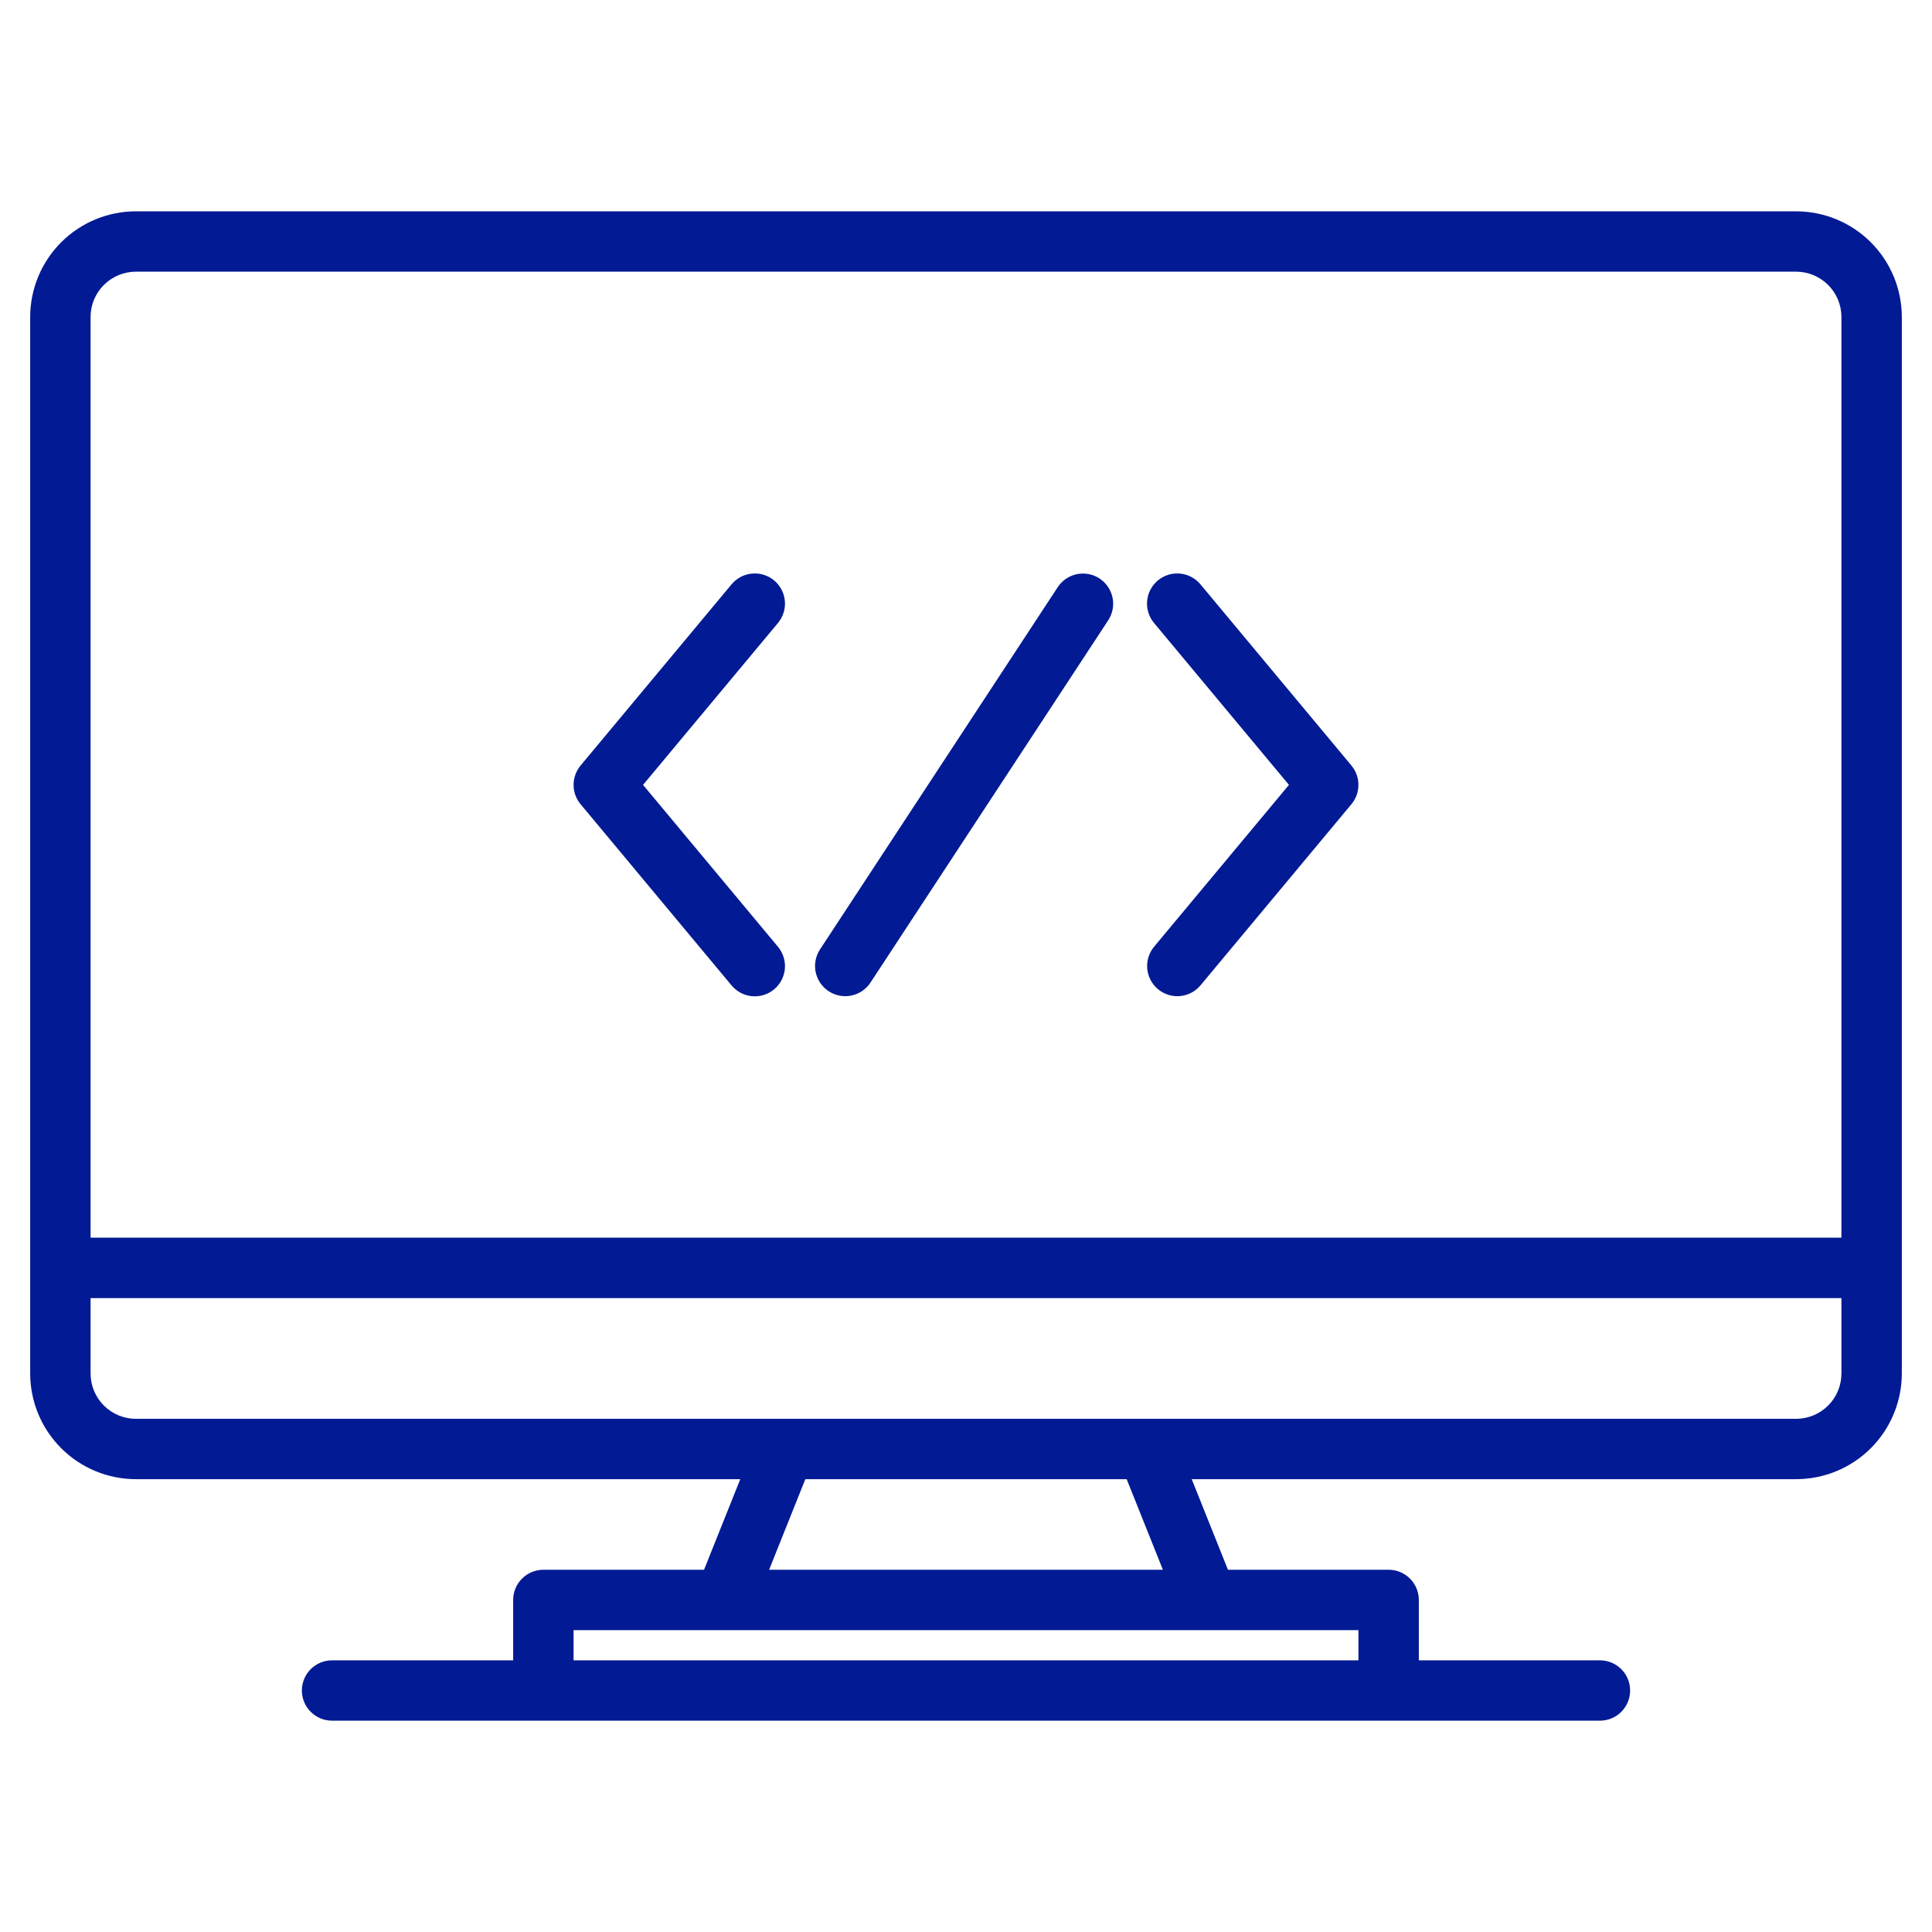
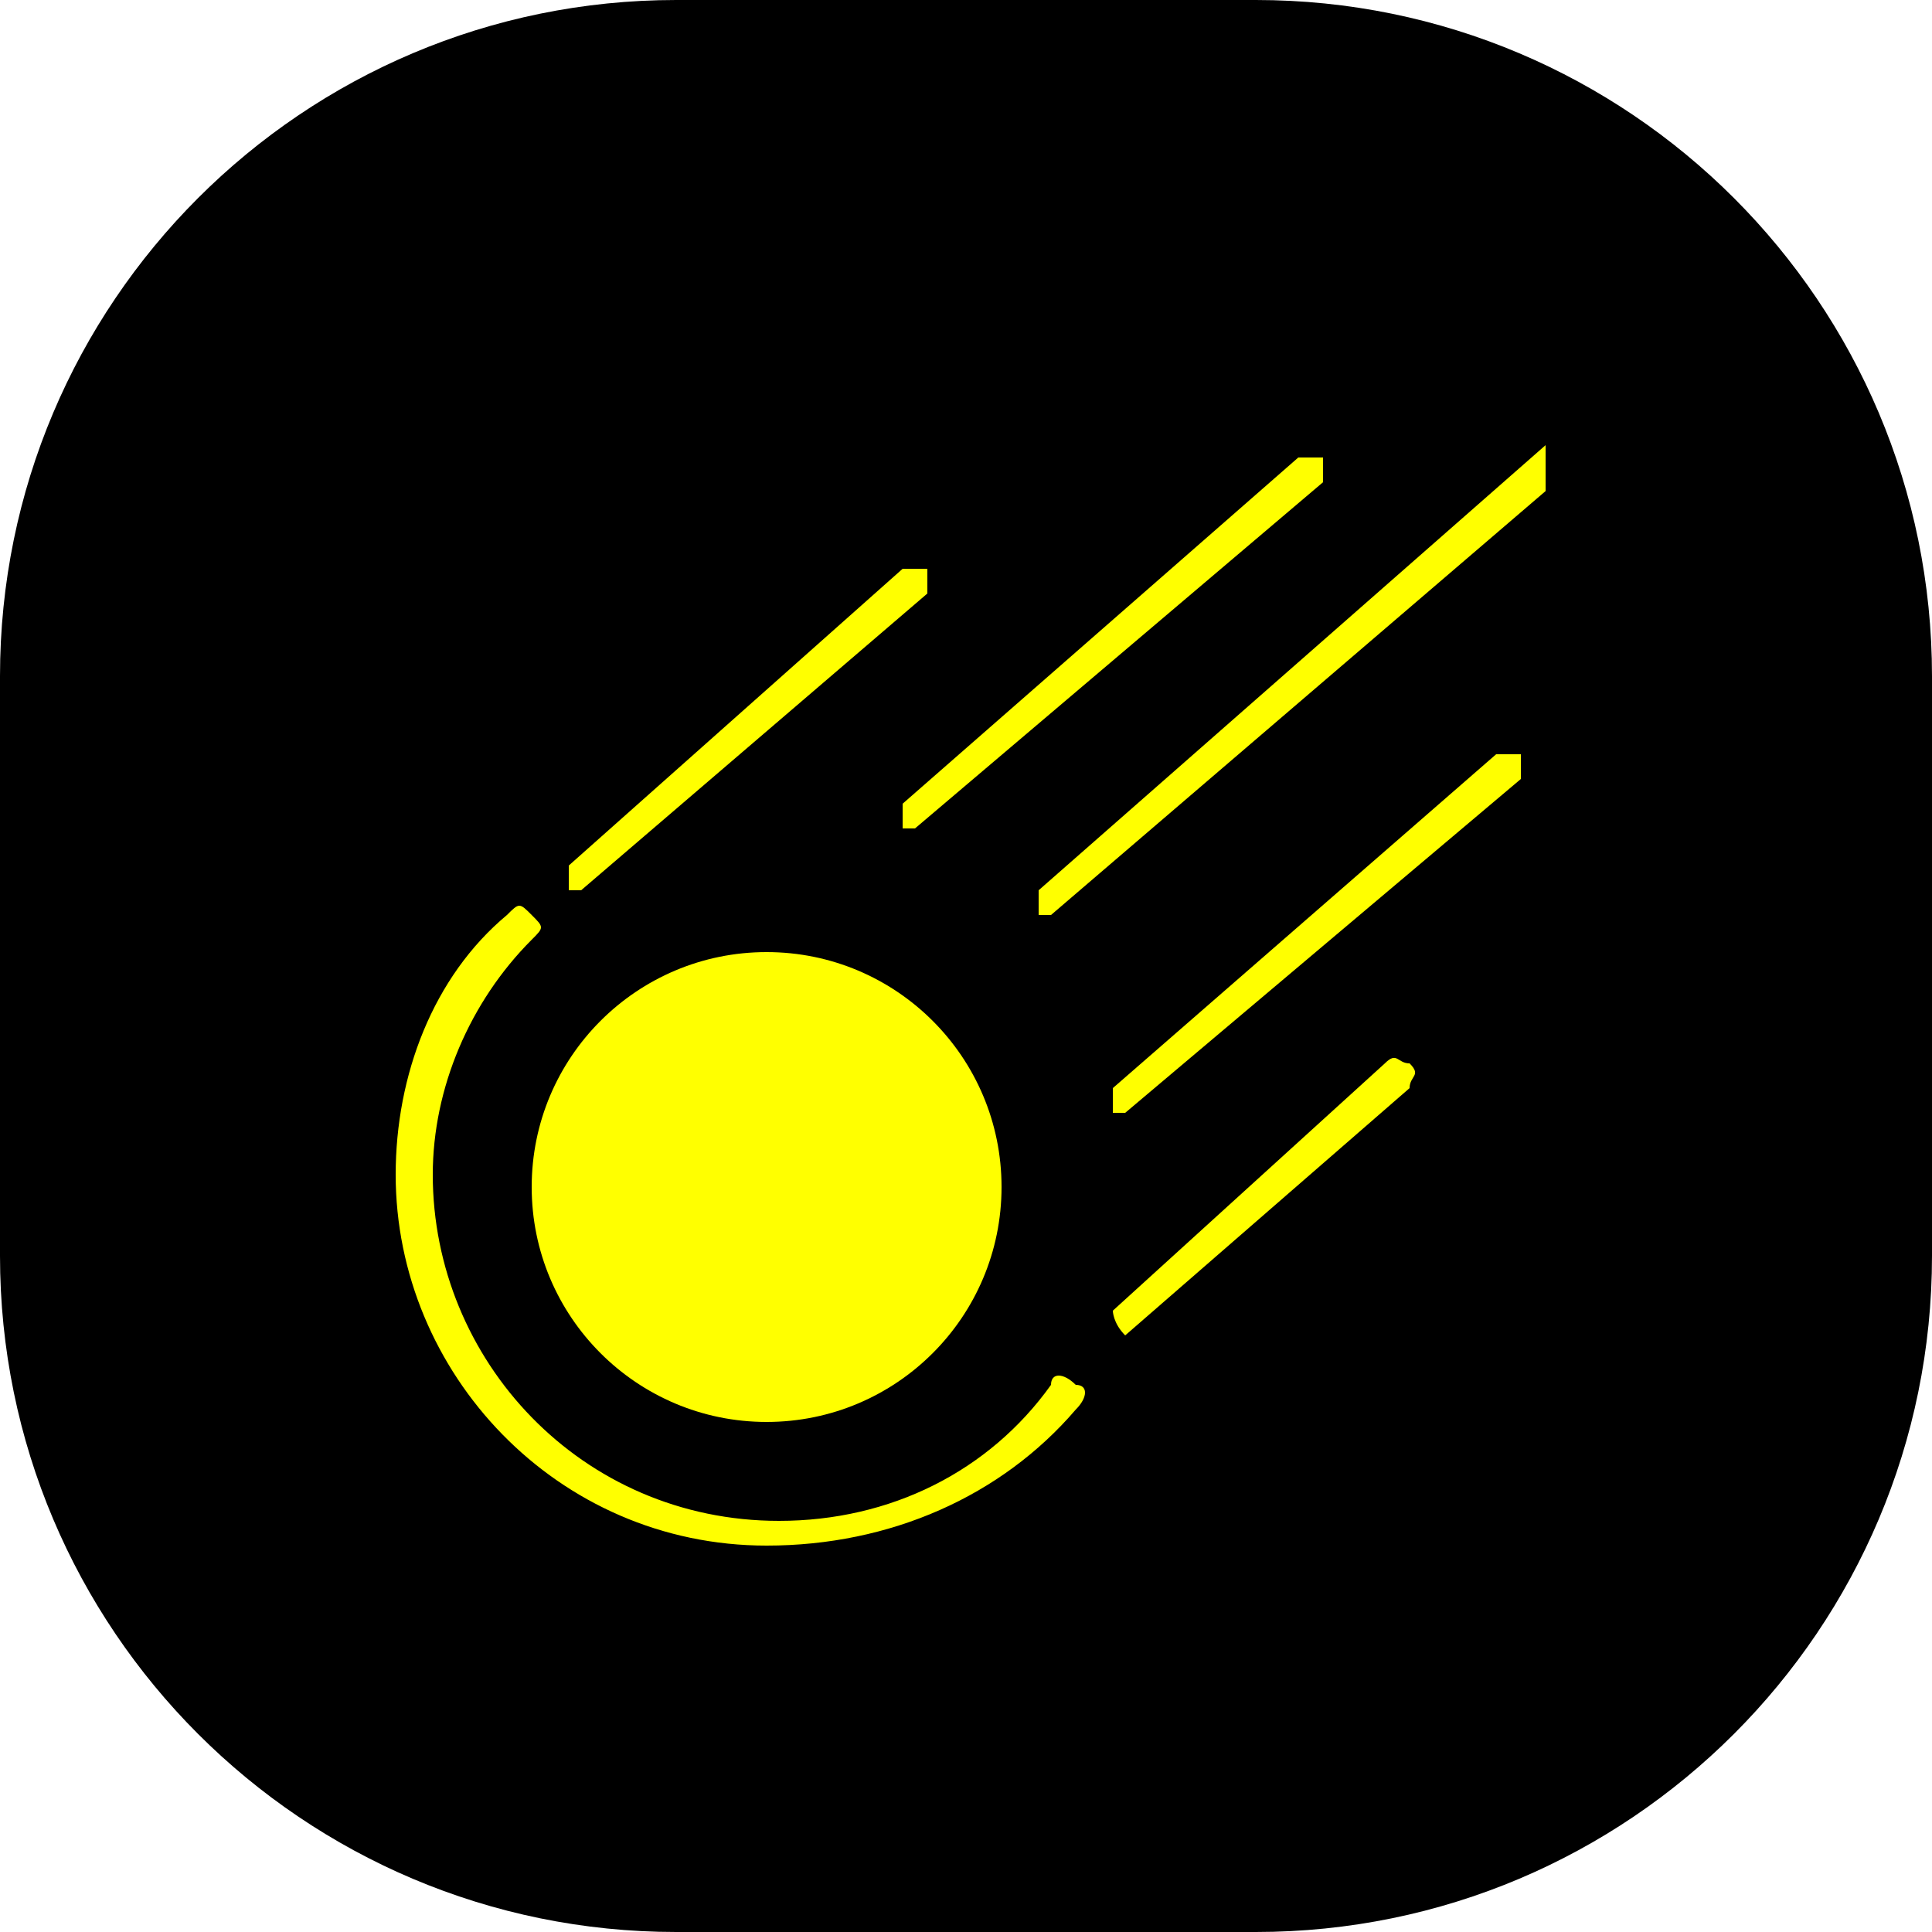
- <svg xmlns="http://www.w3.org/2000/svg" width="68" height="68" viewBox="0 0 68 68" fill="none">
-   <path d="M63.219 7.438H4.781C3.795 7.439 2.85 7.831 2.153 8.528C1.456 9.225 1.064 10.17 1.062 11.156V48.344C1.064 49.33 1.456 50.275 2.153 50.972C2.85 51.669 3.795 52.061 4.781 52.062H26.055L24.78 55.25H19.125C18.843 55.25 18.573 55.362 18.374 55.561C18.174 55.761 18.062 56.031 18.062 56.312V58.438H11.688C11.406 58.438 11.136 58.549 10.936 58.749C10.737 58.948 10.625 59.218 10.625 59.5C10.625 59.782 10.737 60.052 10.936 60.251C11.136 60.451 11.406 60.562 11.688 60.562H56.312C56.594 60.562 56.864 60.451 57.064 60.251C57.263 60.052 57.375 59.782 57.375 59.5C57.375 59.218 57.263 58.948 57.064 58.749C56.864 58.549 56.594 58.438 56.312 58.438H49.938V56.312C49.938 56.031 49.826 55.761 49.626 55.561C49.427 55.362 49.157 55.25 48.875 55.25H43.22L41.945 52.062H63.219C64.205 52.061 65.15 51.669 65.847 50.972C66.544 50.275 66.936 49.33 66.938 48.344V11.156C66.936 10.17 66.544 9.225 65.847 8.528C65.15 7.831 64.205 7.439 63.219 7.438ZM47.812 57.375V58.438H20.188V57.375H47.812ZM27.07 55.25L28.345 52.062H39.655L40.93 55.25H27.07ZM64.812 48.344C64.812 48.766 64.644 49.172 64.345 49.47C64.046 49.769 63.641 49.937 63.219 49.938H4.781C4.359 49.937 3.954 49.769 3.655 49.47C3.356 49.172 3.188 48.766 3.188 48.344V45.688H64.812V48.344ZM64.812 43.562H3.188V11.156C3.188 10.734 3.356 10.329 3.655 10.03C3.954 9.731 4.359 9.563 4.781 9.562H63.219C63.641 9.563 64.046 9.731 64.345 10.03C64.644 10.329 64.812 10.734 64.812 11.156V43.562Z" fill="#021a94" />
-   <path d="M29.167 34.888C29.284 34.965 29.414 35.017 29.551 35.044C29.688 35.07 29.829 35.068 29.966 35.04C30.102 35.012 30.232 34.957 30.348 34.878C30.463 34.8 30.562 34.699 30.638 34.583L39.005 21.833C39.16 21.597 39.215 21.31 39.158 21.034C39.1 20.758 38.936 20.516 38.7 20.361C38.465 20.207 38.177 20.152 37.901 20.209C37.626 20.266 37.384 20.431 37.229 20.666L28.862 33.416C28.785 33.533 28.732 33.664 28.706 33.801C28.68 33.938 28.681 34.079 28.709 34.215C28.738 34.352 28.793 34.482 28.871 34.597C28.95 34.713 29.05 34.812 29.167 34.888Z" fill="#021a94" />
-   <path d="M40.757 34.816C40.974 34.997 41.253 35.084 41.534 35.058C41.814 35.033 42.073 34.897 42.254 34.68L47.566 28.305C47.725 28.114 47.812 27.874 47.812 27.625C47.812 27.377 47.725 27.136 47.566 26.945L42.254 20.57C42.165 20.462 42.055 20.373 41.931 20.307C41.808 20.241 41.672 20.201 41.533 20.188C41.393 20.175 41.253 20.189 41.119 20.231C40.985 20.272 40.861 20.34 40.753 20.429C40.646 20.519 40.557 20.629 40.492 20.753C40.427 20.877 40.388 21.013 40.375 21.152C40.363 21.292 40.378 21.432 40.42 21.566C40.463 21.699 40.531 21.823 40.621 21.93L45.367 27.625L40.621 33.32C40.441 33.537 40.354 33.816 40.379 34.096C40.405 34.377 40.541 34.636 40.757 34.816Z" fill="#021a94" />
-   <path d="M25.746 34.68C25.835 34.788 25.945 34.878 26.069 34.944C26.192 35.009 26.328 35.05 26.467 35.063C26.607 35.076 26.747 35.061 26.881 35.02C27.015 34.978 27.139 34.911 27.247 34.821C27.354 34.731 27.443 34.621 27.508 34.497C27.573 34.373 27.612 34.238 27.625 34.098C27.637 33.959 27.622 33.818 27.579 33.684C27.537 33.551 27.469 33.427 27.379 33.32L22.633 27.625L27.379 21.93C27.469 21.823 27.537 21.699 27.579 21.566C27.622 21.432 27.637 21.292 27.625 21.152C27.612 21.013 27.573 20.877 27.508 20.753C27.443 20.629 27.354 20.519 27.247 20.429C27.139 20.34 27.015 20.272 26.881 20.231C26.747 20.189 26.607 20.175 26.467 20.188C26.328 20.201 26.192 20.241 26.069 20.307C25.945 20.373 25.835 20.462 25.746 20.57L20.434 26.945C20.275 27.136 20.188 27.377 20.188 27.625C20.188 27.874 20.275 28.114 20.434 28.305L25.746 34.68Z" fill="#021a94" />
+ <svg xmlns="http://www.w3.org/2000/svg" version="1.1" width="1000" height="1000">
+   <rect width="1000" height="1000" rx="350" ry="350" fill="#000000" />
+   <g transform="matrix(1,0,0,1,0,0)">
+     <svg version="1.1" width="800px" height="800px">
+       <svg width="800px" height="800px" viewBox="0 0 800 800" class="icon" version="1.1">
+         <path d="M396.8 800c-108.8 0-192-89.6-192-192 0-51.2 19.2-102.4 57.6-134.4 6.4-6.4 6.4-6.4 12.8 0s6.4 6.4 0 12.8c-32 32-51.2 76.8-51.2 121.6 0 96 76.8 179.2 179.2 179.2 57.6 0 108.8-25.6 140.8-70.4 0-6.4 6.4-6.4 12.8 0 6.4 0 6.4 6.4 0 12.8-38.4 44.8-96 70.4-160 70.4z" fill="#ffff00" />
+         <path d="M396.8 614.4m-121.6 0a121.6 121.6 0 1 0 243.2 0 121.6 121.6 0 1 0-243.2 0Z" fill="#ffff00" />
+         <path d="M300.8 460.8h-6.4V448l172.8-153.6h12.8v12.8L300.8 460.8c6.4 0 0 0 0 0zM582.4 691.2c-6.4-6.4-6.4-12.8-6.4-12.8l140.8-128c6.4-6.4 6.4 0 12.8 0 6.4 6.4 0 6.4 0 12.8l-147.2 128c6.4 0 6.4 0 0 0zM473.6 428.8h-6.4v-12.8l204.8-179.2h12.8v12.8L473.6 428.8c6.4 0 6.4 0 0 0zM582.4 576H576v-12.8l198.4-172.8h12.8v12.8L582.4 576zM544 473.6h-6.4v-12.8l262.4-230.4h12.8v12.8L544 473.6c6.4 0 6.4 0 0 0z" fill="#ffff00" />
+       </svg>
+     </svg>
+   </g>
</svg>
